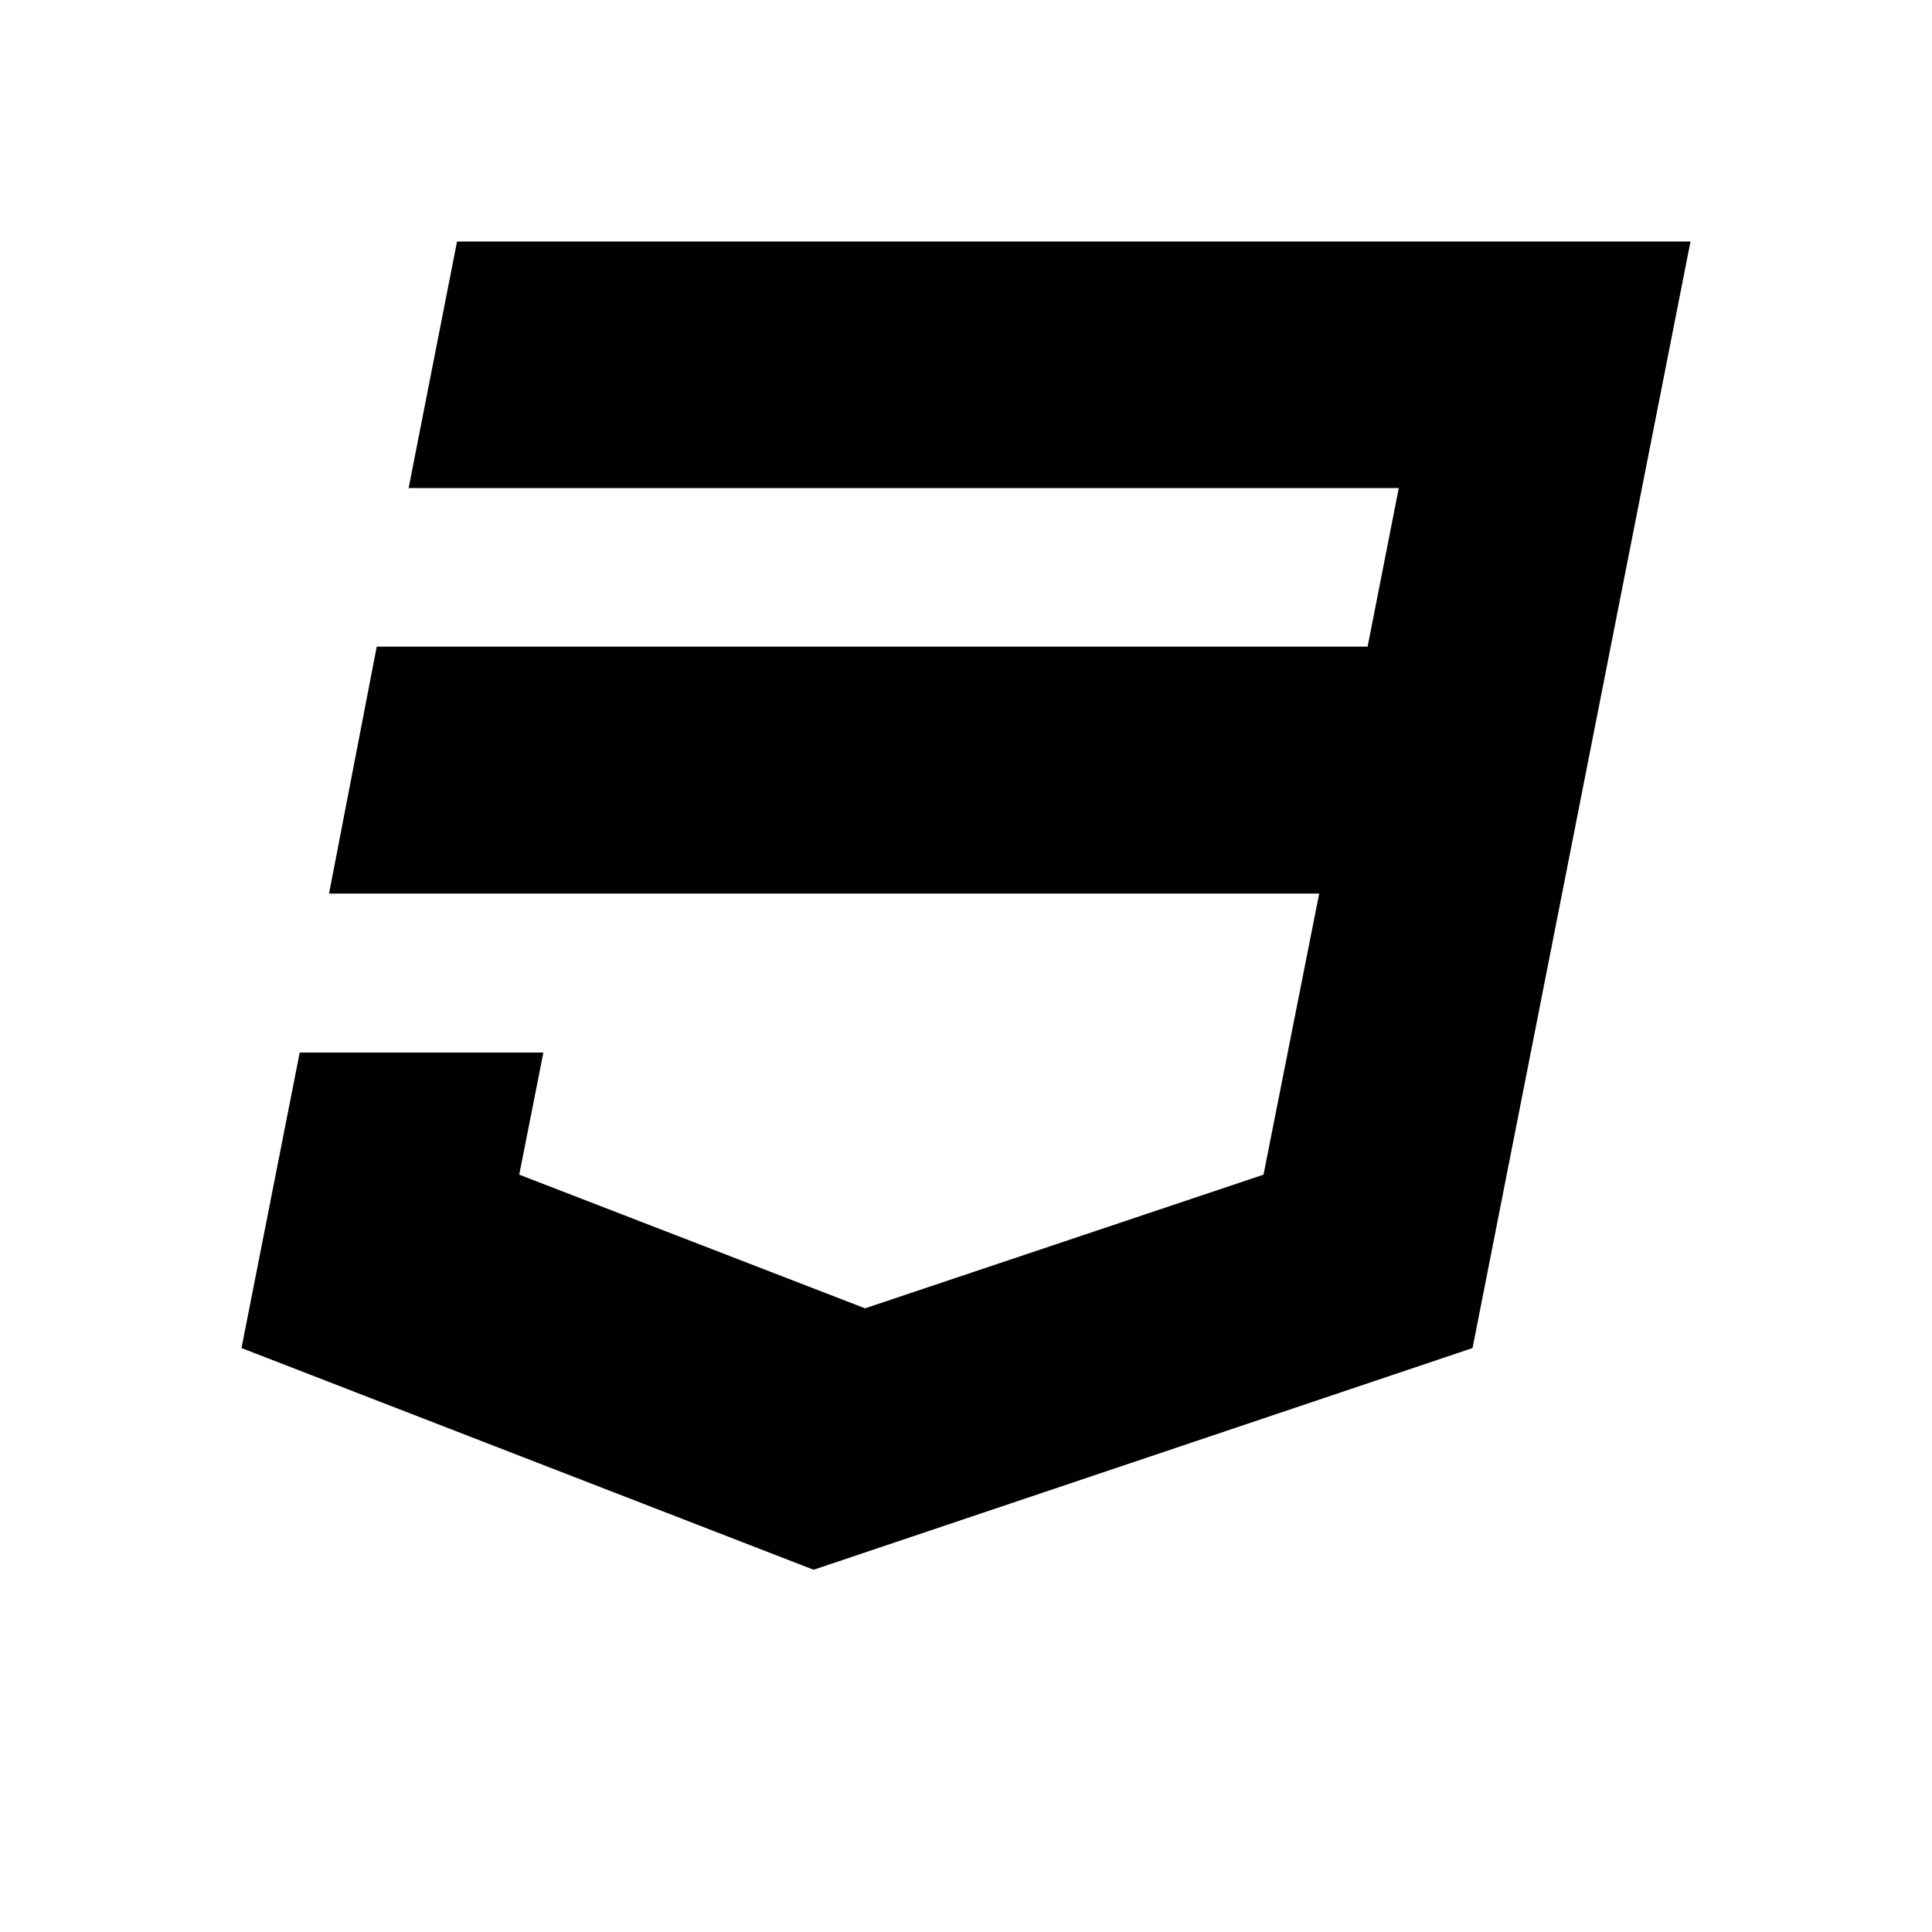
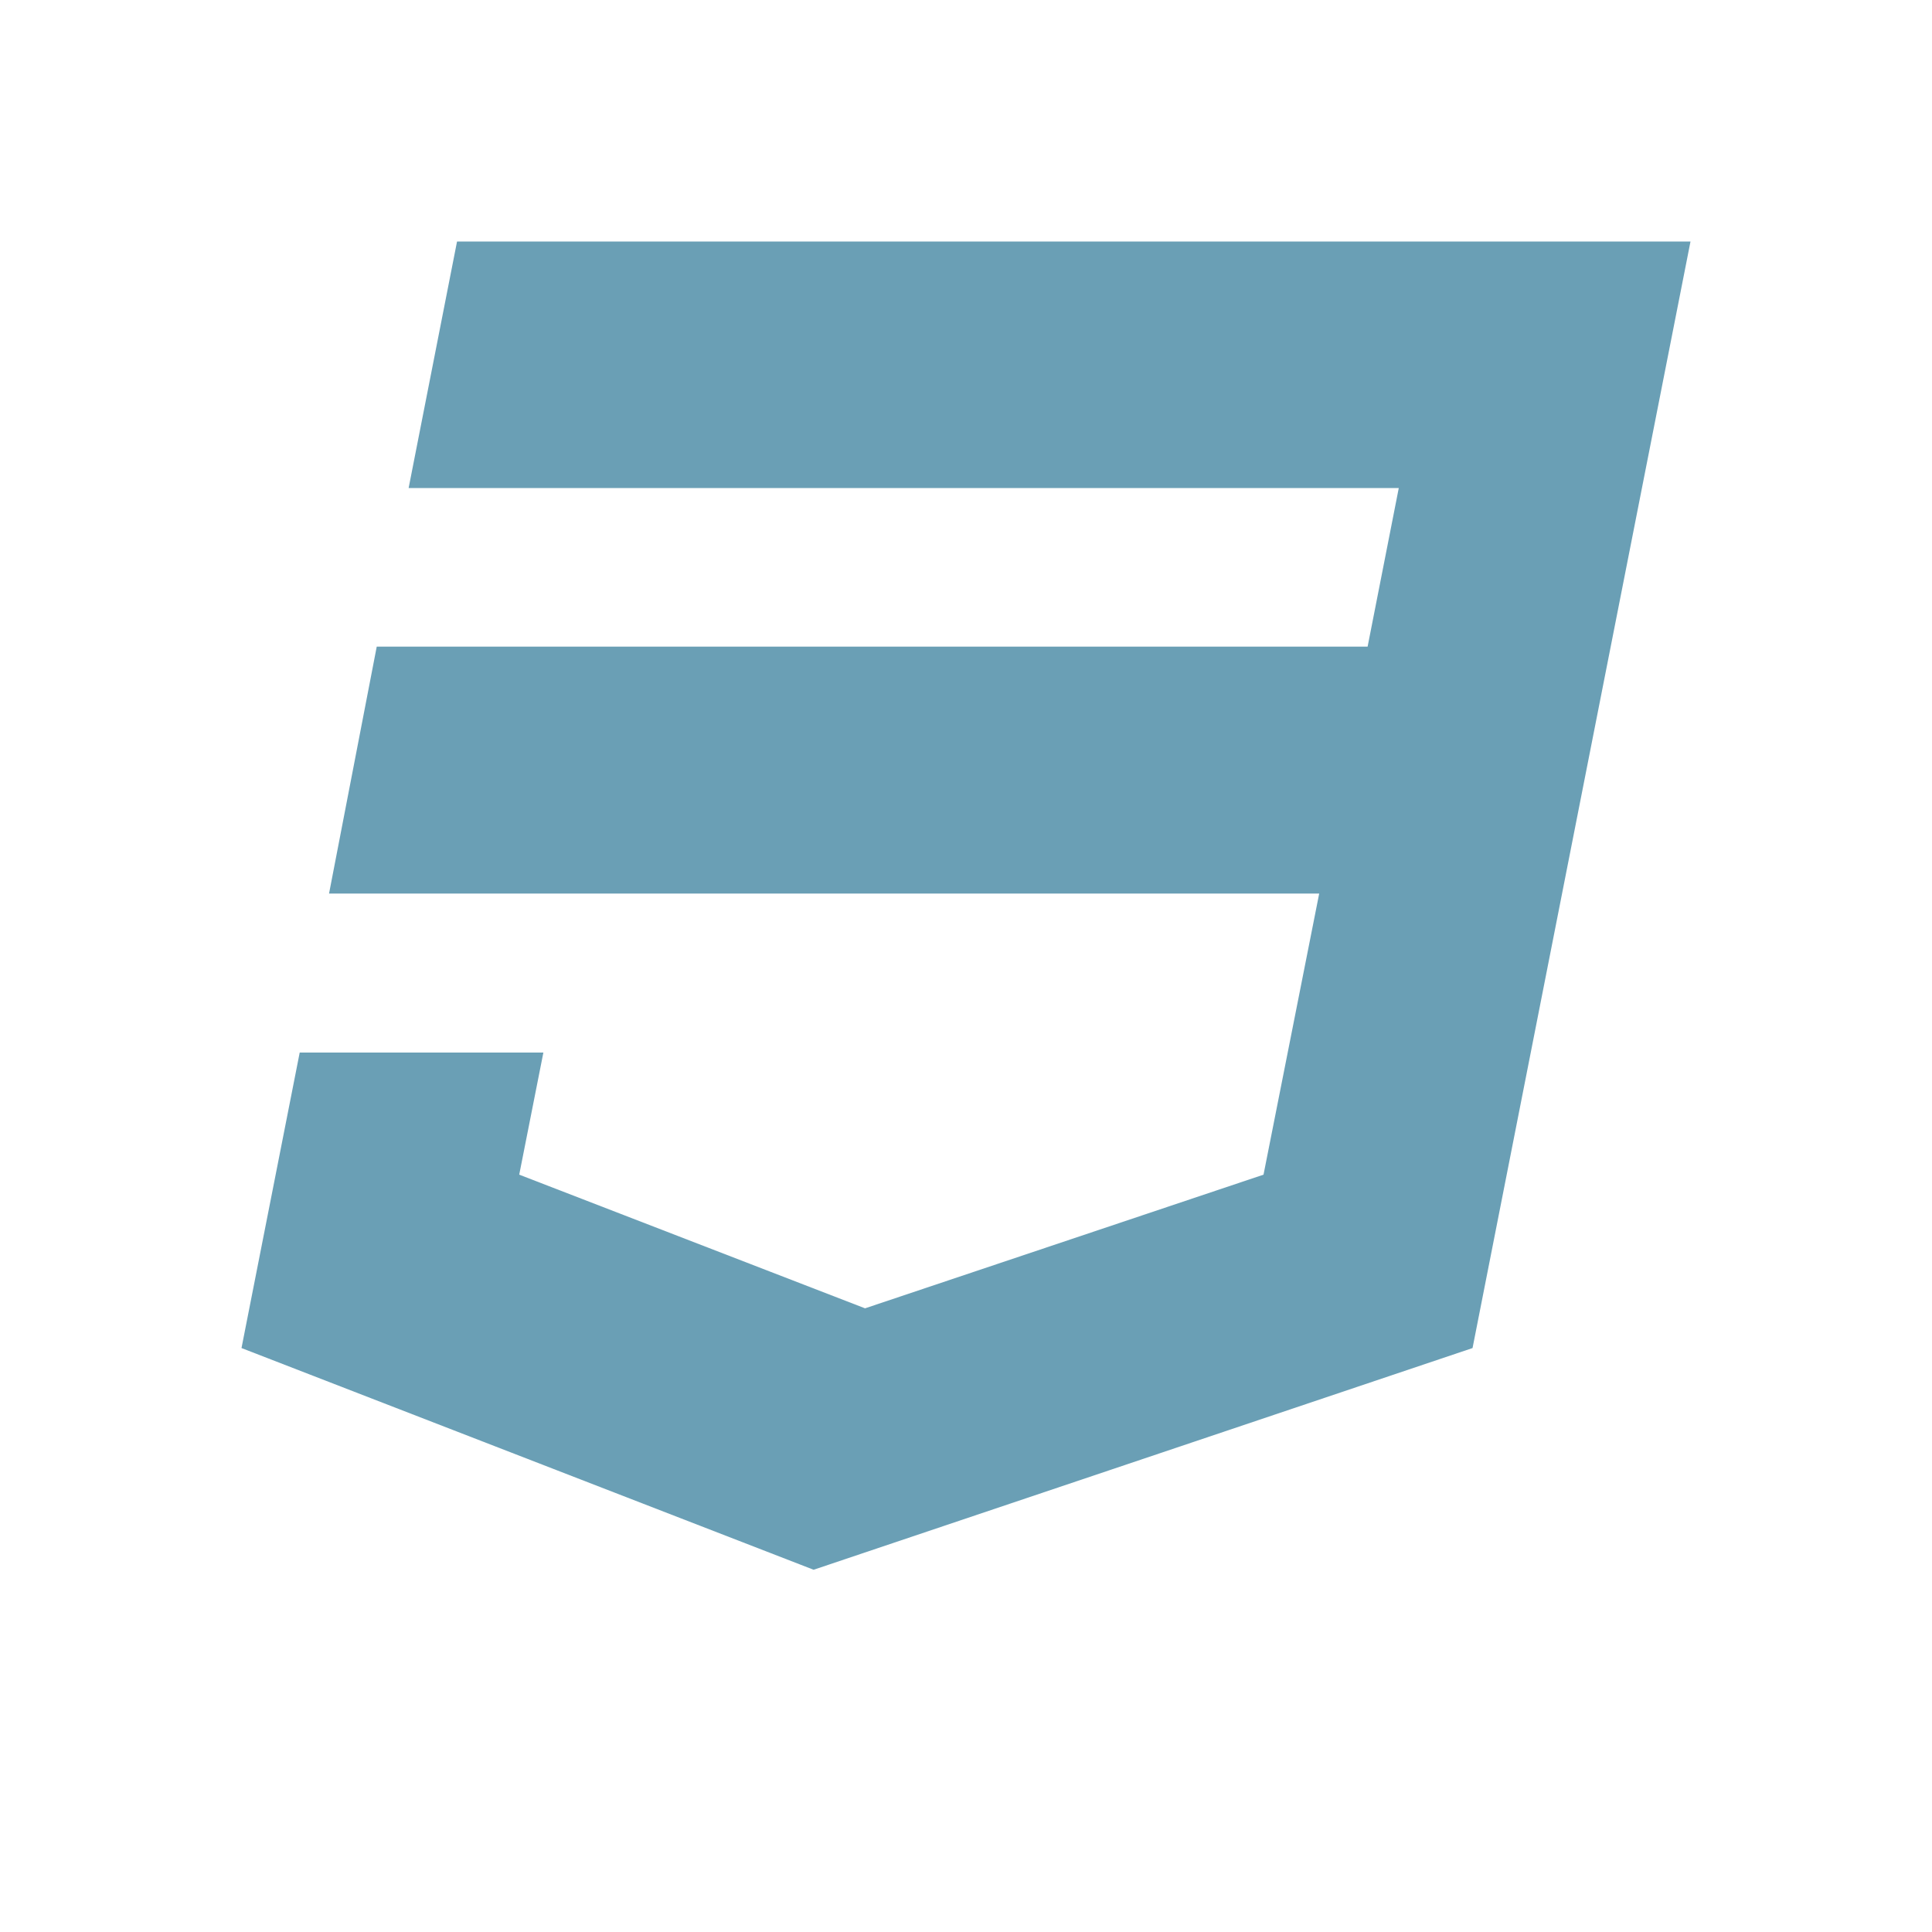
<svg xmlns="http://www.w3.org/2000/svg" width="16" height="16" viewBox="0 0 16 16">
  <defs>
    <style>
      .i-color {
-         fill: #000;
+         fill: #6A9FB5;
        fill-rule: evenodd;
      }
    </style>
  </defs>
  <path id="file_type_css.svg" class="i-color" d="M3.785,2H14l-1.805,9.164L6.738,13,2,11.164,2.482,8.717H4.5L4.3,9.728l2.864,1.107,3.3-1.107L10.925,7.4h-8.2L3.12,5.355h8.206l0.258-1.313h-8.2Z" transform="translate(0 0)" />
</svg>
